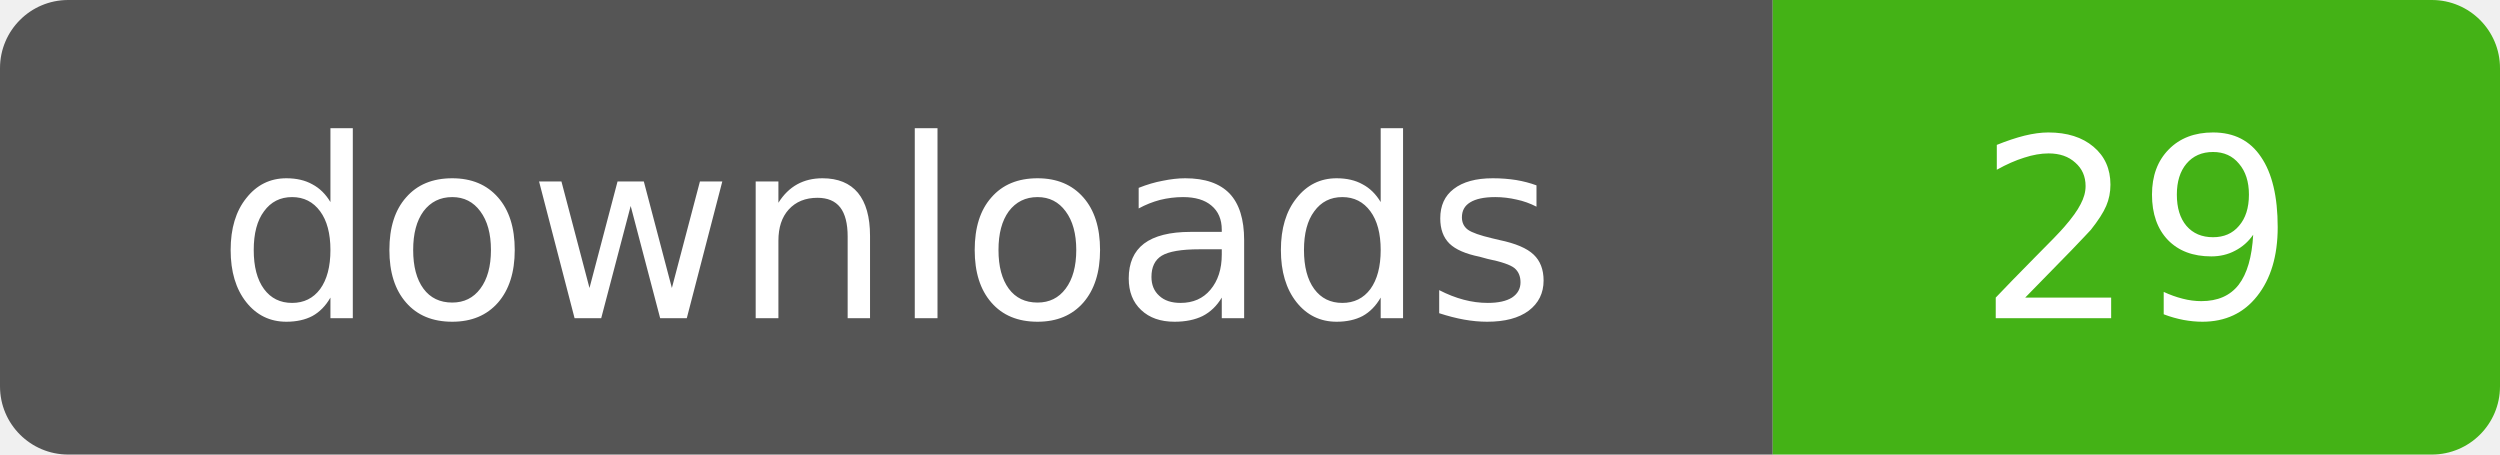
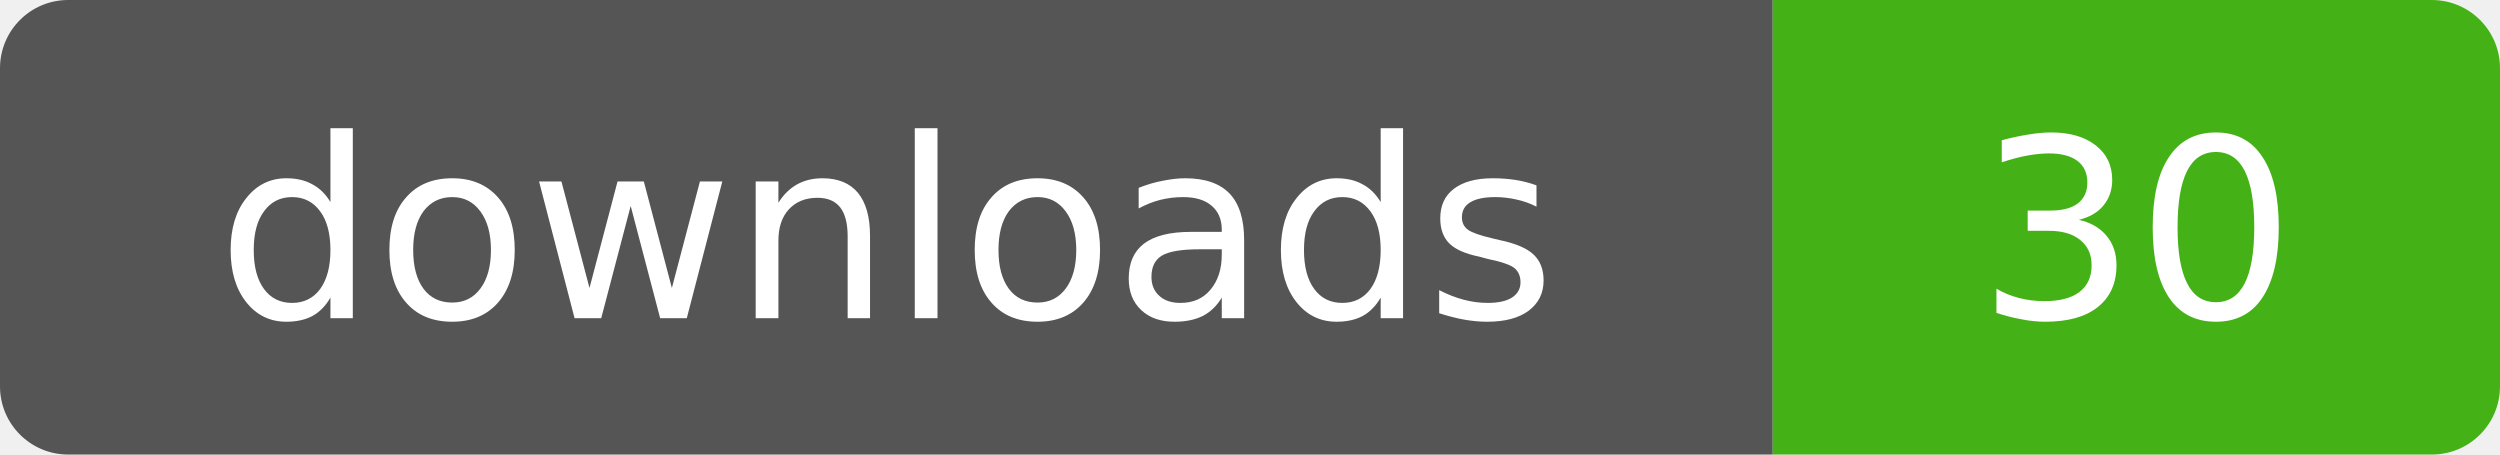
- <svg xmlns="http://www.w3.org/2000/svg" width="110" height="20" role="img" aria-label="downloads: 29">
+ <svg xmlns="http://www.w3.org/2000/svg" width="110" height="20" role="img" aria-label="downloads: 30">
  <clipPath id="r">
    <rect width="110" height="20" rx="3" fill="#fff" />
  </clipPath>
  <g clip-path="url(#r)">
    <path fill="#555" d="M0 0h78v20H0z" />
    <path fill="#44b216" d="M78 0h32v20H78z" />
  </g>
  <g fill="#fff" font-family="Verdana,Geneva,DejaVu Sans,sans-serif" font-size="11" text-anchor="middle">
    <text x="39.0" y="14">downloads</text>
-     <text x="94.0" y="14">29</text>
+     <text x="94.0" y="14">30</text>
  </g>
</svg>
